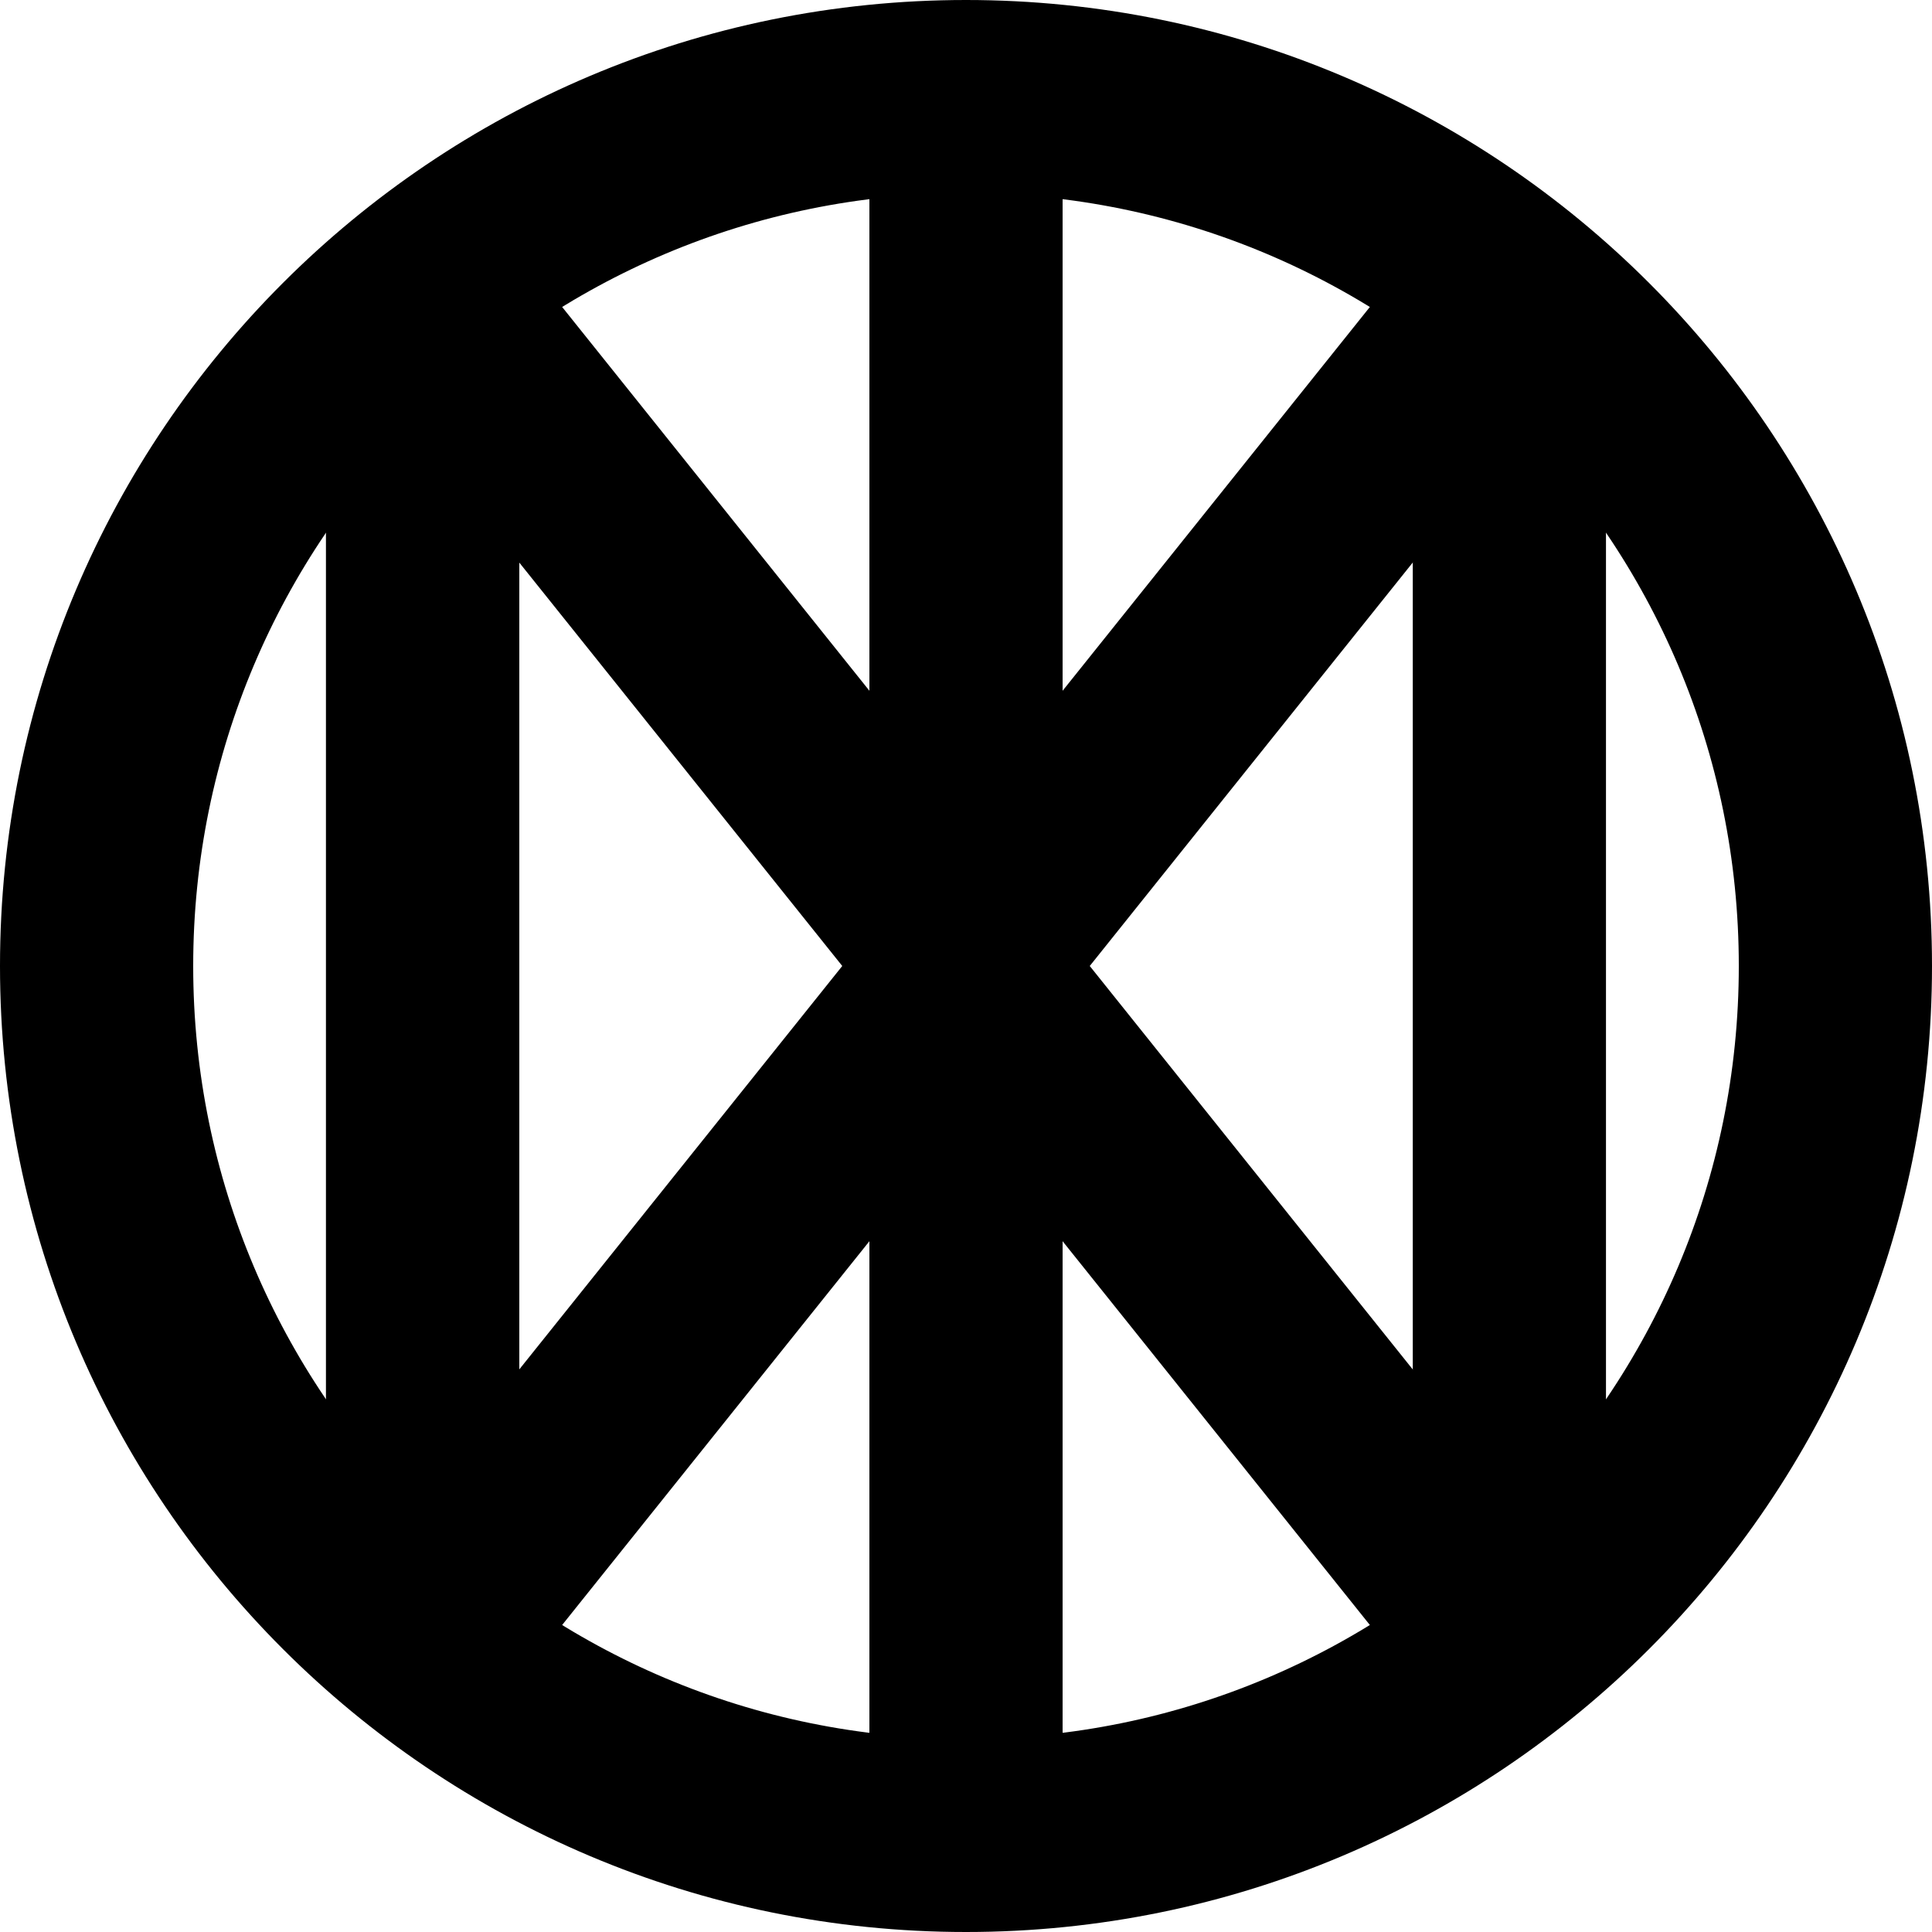
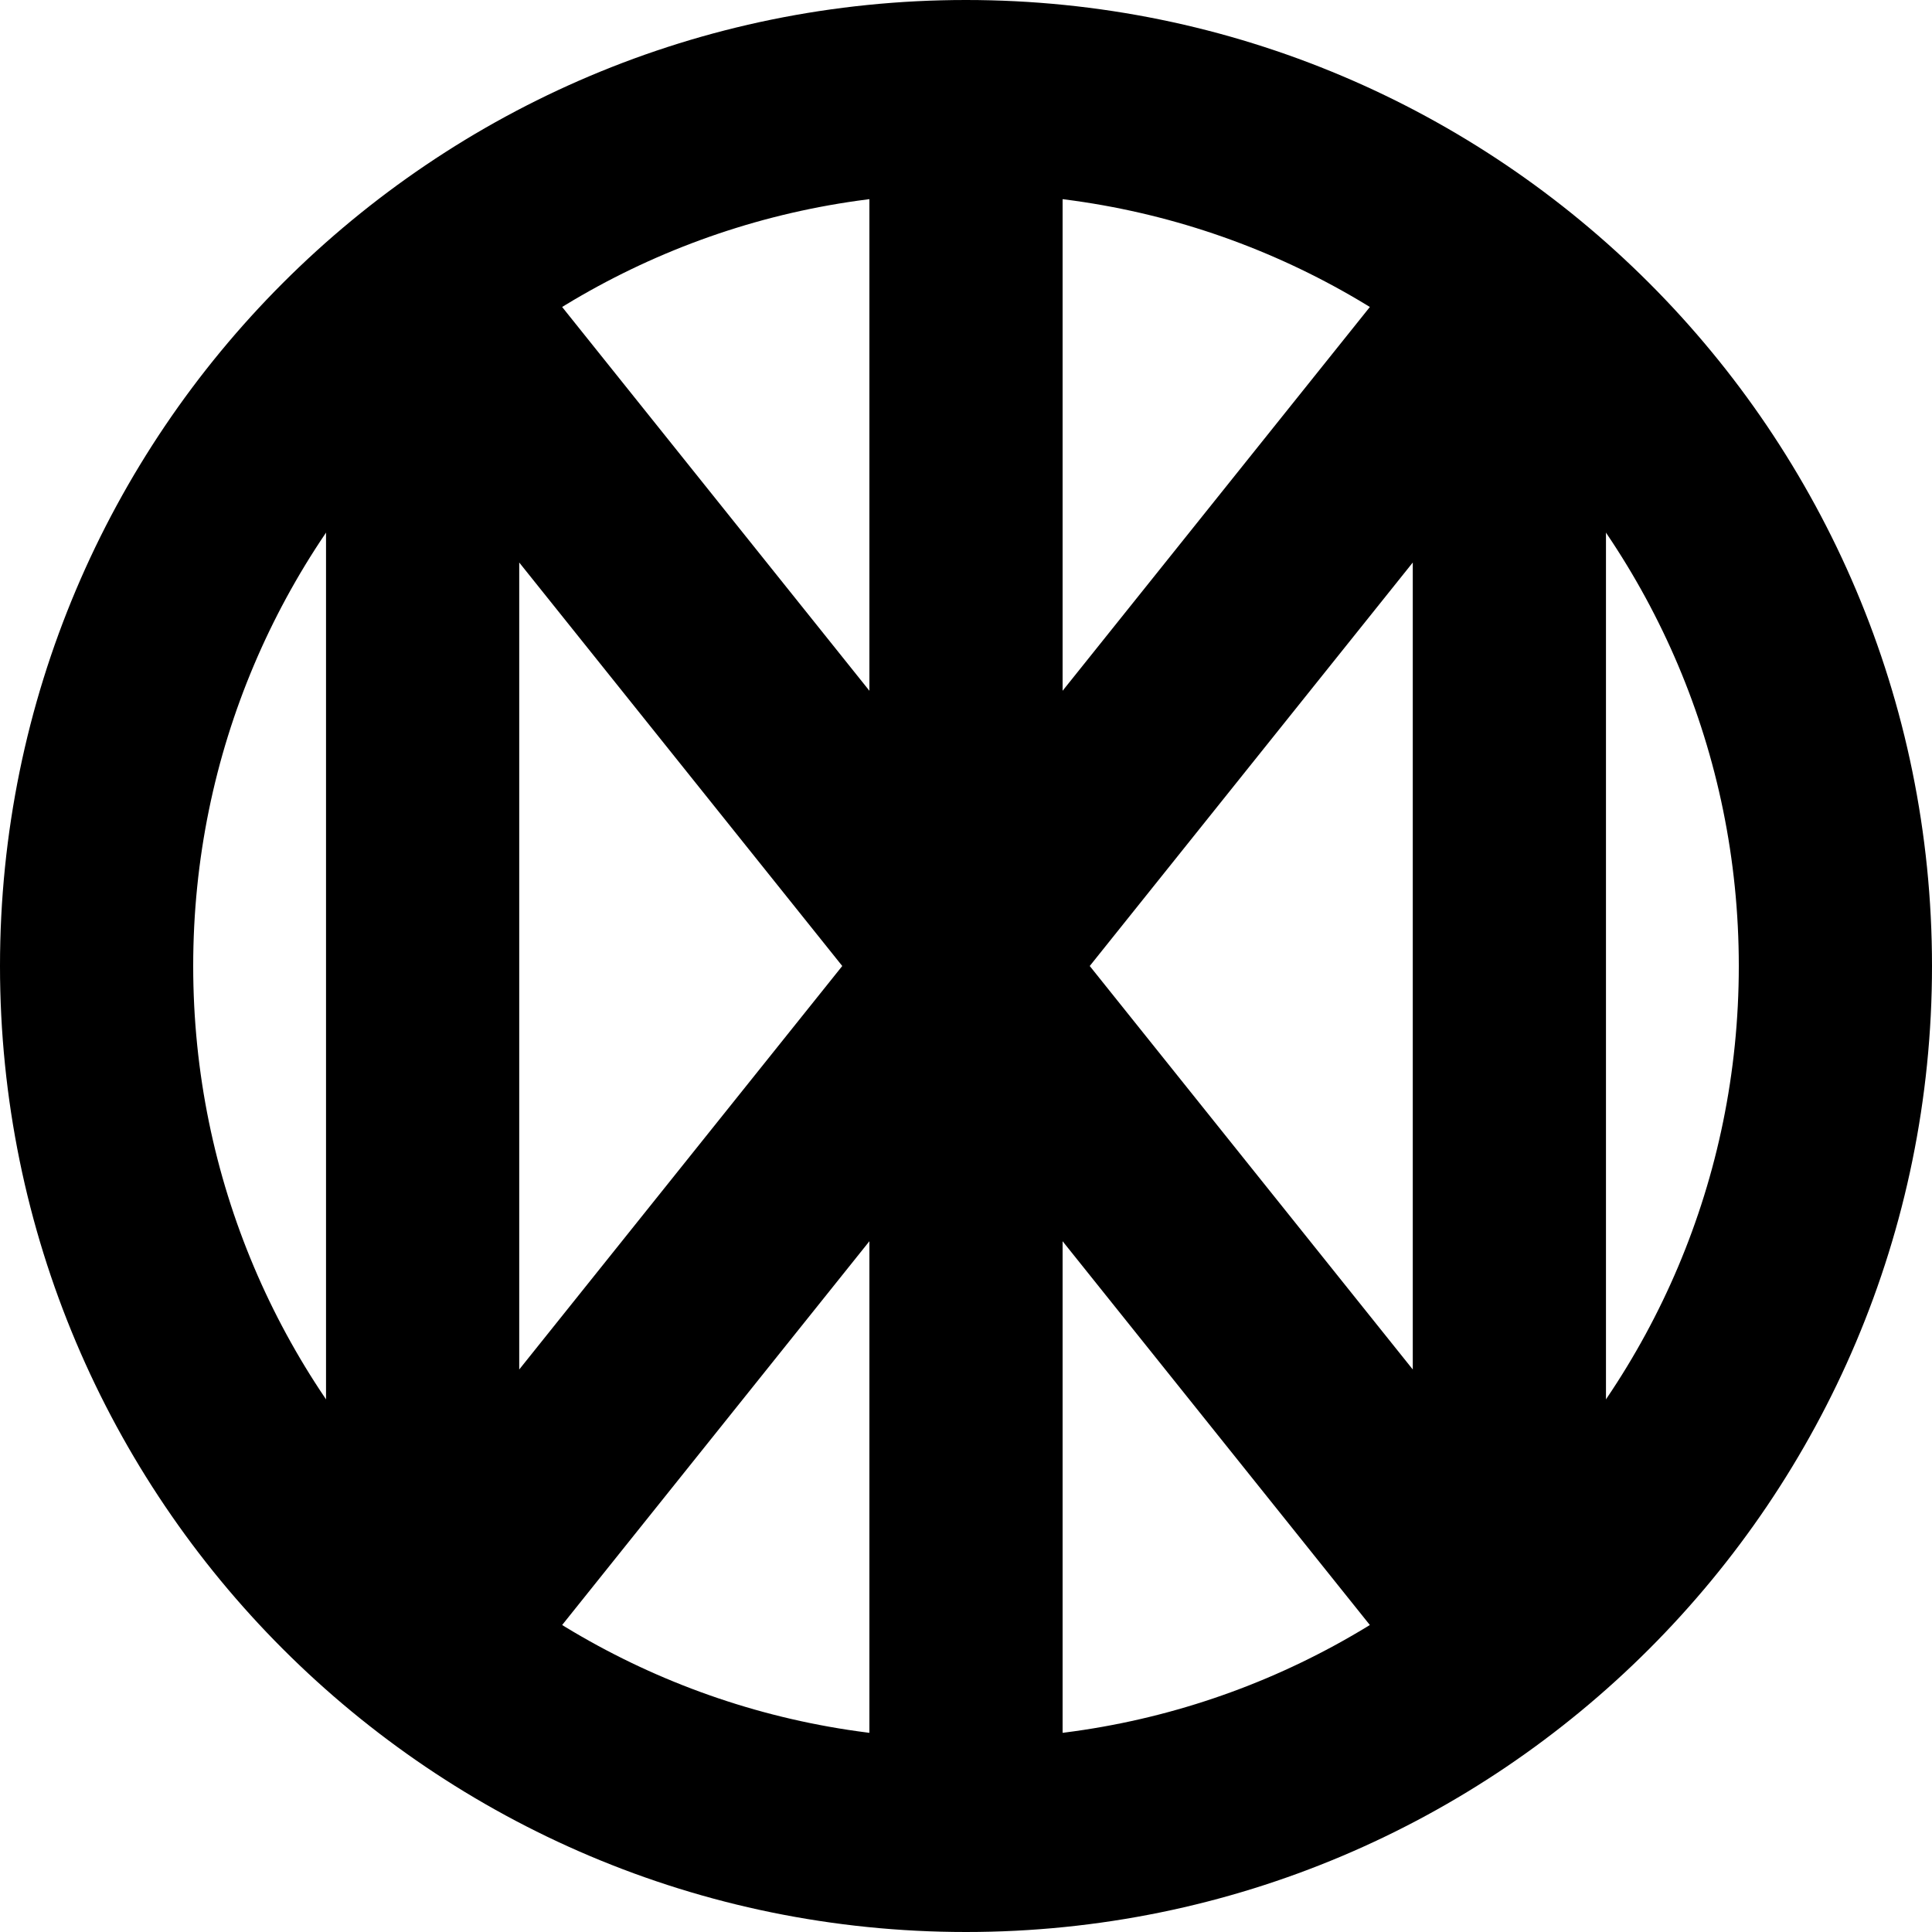
- <svg xmlns="http://www.w3.org/2000/svg" width="100" height="100" id="svg2" version="1.1">
-   <defs id="defs4">
-         </defs>
-   <g id="layer1" transform="translate(-387.1429,-510.9336)">
-     <path transform="matrix(0.9,0,0,0.9,216.6429,313.4336)" d="m 295,275 c 0,27.614 -22.386,50 -50,50 -27.614,0 -50,-22.386 -50,-50 0,-27.614 22.386,-50 50,-50 27.614,0 50,22.386 50,50 z" id="path3620" style="fill:none;stroke:#000000;stroke-width:11.111;stroke-linecap:round;stroke-linejoin:round;stroke-miterlimit:4;stroke-opacity:1;stroke-dasharray:none" />
-     <path style="fill:#000000;fill-opacity:1;fill-rule:nonzero;stroke:#000000;stroke-width:10;stroke-linecap:butt;stroke-linejoin:round;stroke-miterlimit:4;stroke-opacity:1;stroke-dasharray:none;stroke-dashoffset:0" d="m 437.143,605.934 0,-90" id="path3622" />
-     <path style="fill:#000000;fill-opacity:1;fill-rule:nonzero;stroke:#000000;stroke-width:10;stroke-linecap:butt;stroke-linejoin:round;stroke-miterlimit:4;stroke-opacity:1;stroke-dasharray:none;stroke-dashoffset:0" d="m 409.018,525.803 0,35.13 0,0 0,35.13" id="path3626" />
-     <path id="path3638" d="m 409.018,525.803 0,35.13 0,0 0,35.13" style="fill:#000000;fill-opacity:1;fill-rule:nonzero;stroke:#000000;stroke-width:10;stroke-linecap:butt;stroke-linejoin:round;stroke-miterlimit:4;stroke-opacity:1;stroke-dasharray:none;stroke-dashoffset:0" />
-     <path style="fill:#000000;fill-opacity:1;fill-rule:nonzero;stroke:#000000;stroke-width:10;stroke-linecap:butt;stroke-linejoin:round;stroke-miterlimit:4;stroke-opacity:1;stroke-dasharray:none;stroke-dashoffset:0" d="m 465.268,525.803 0,35.13 0,0 0,35.13" id="path3662" />
-     <path style="fill:#000000;fill-opacity:1;fill-rule:nonzero;stroke:#000000;stroke-width:10;stroke-linecap:butt;stroke-linejoin:round;stroke-miterlimit:4;stroke-opacity:1;stroke-dasharray:none;stroke-dashoffset:0" d="m 409.018,525.803 56.25,70.26" id="path3666" />
-     <path style="fill:#000000;fill-opacity:1;fill-rule:nonzero;stroke:#000000;stroke-width:10;stroke-linecap:butt;stroke-linejoin:round;stroke-miterlimit:4;stroke-opacity:1;stroke-dasharray:none;stroke-dashoffset:0" d="m 465.268,525.803 -56.25,70.26" id="path3668" />
+ <svg xmlns="http://www.w3.org/2000/svg" width="100" height="100">
+   <g stroke="#000" stroke-linejoin="round" stroke-width="10">
+     <path d="M95 50c0 24.853-20.147 45-45 45S5 74.853 5 50 25.147 5 50 5s45 20.147 45 45z" stroke-linecap="round" fill="none" />
+     <path d="M50 95V5M21.875 14.87v70.26M21.875 14.87v70.26M78.125 14.87v70.26M21.875 14.87l56.25 70.26M78.125 14.87l-56.25 70.26" />
  </g>
</svg>
